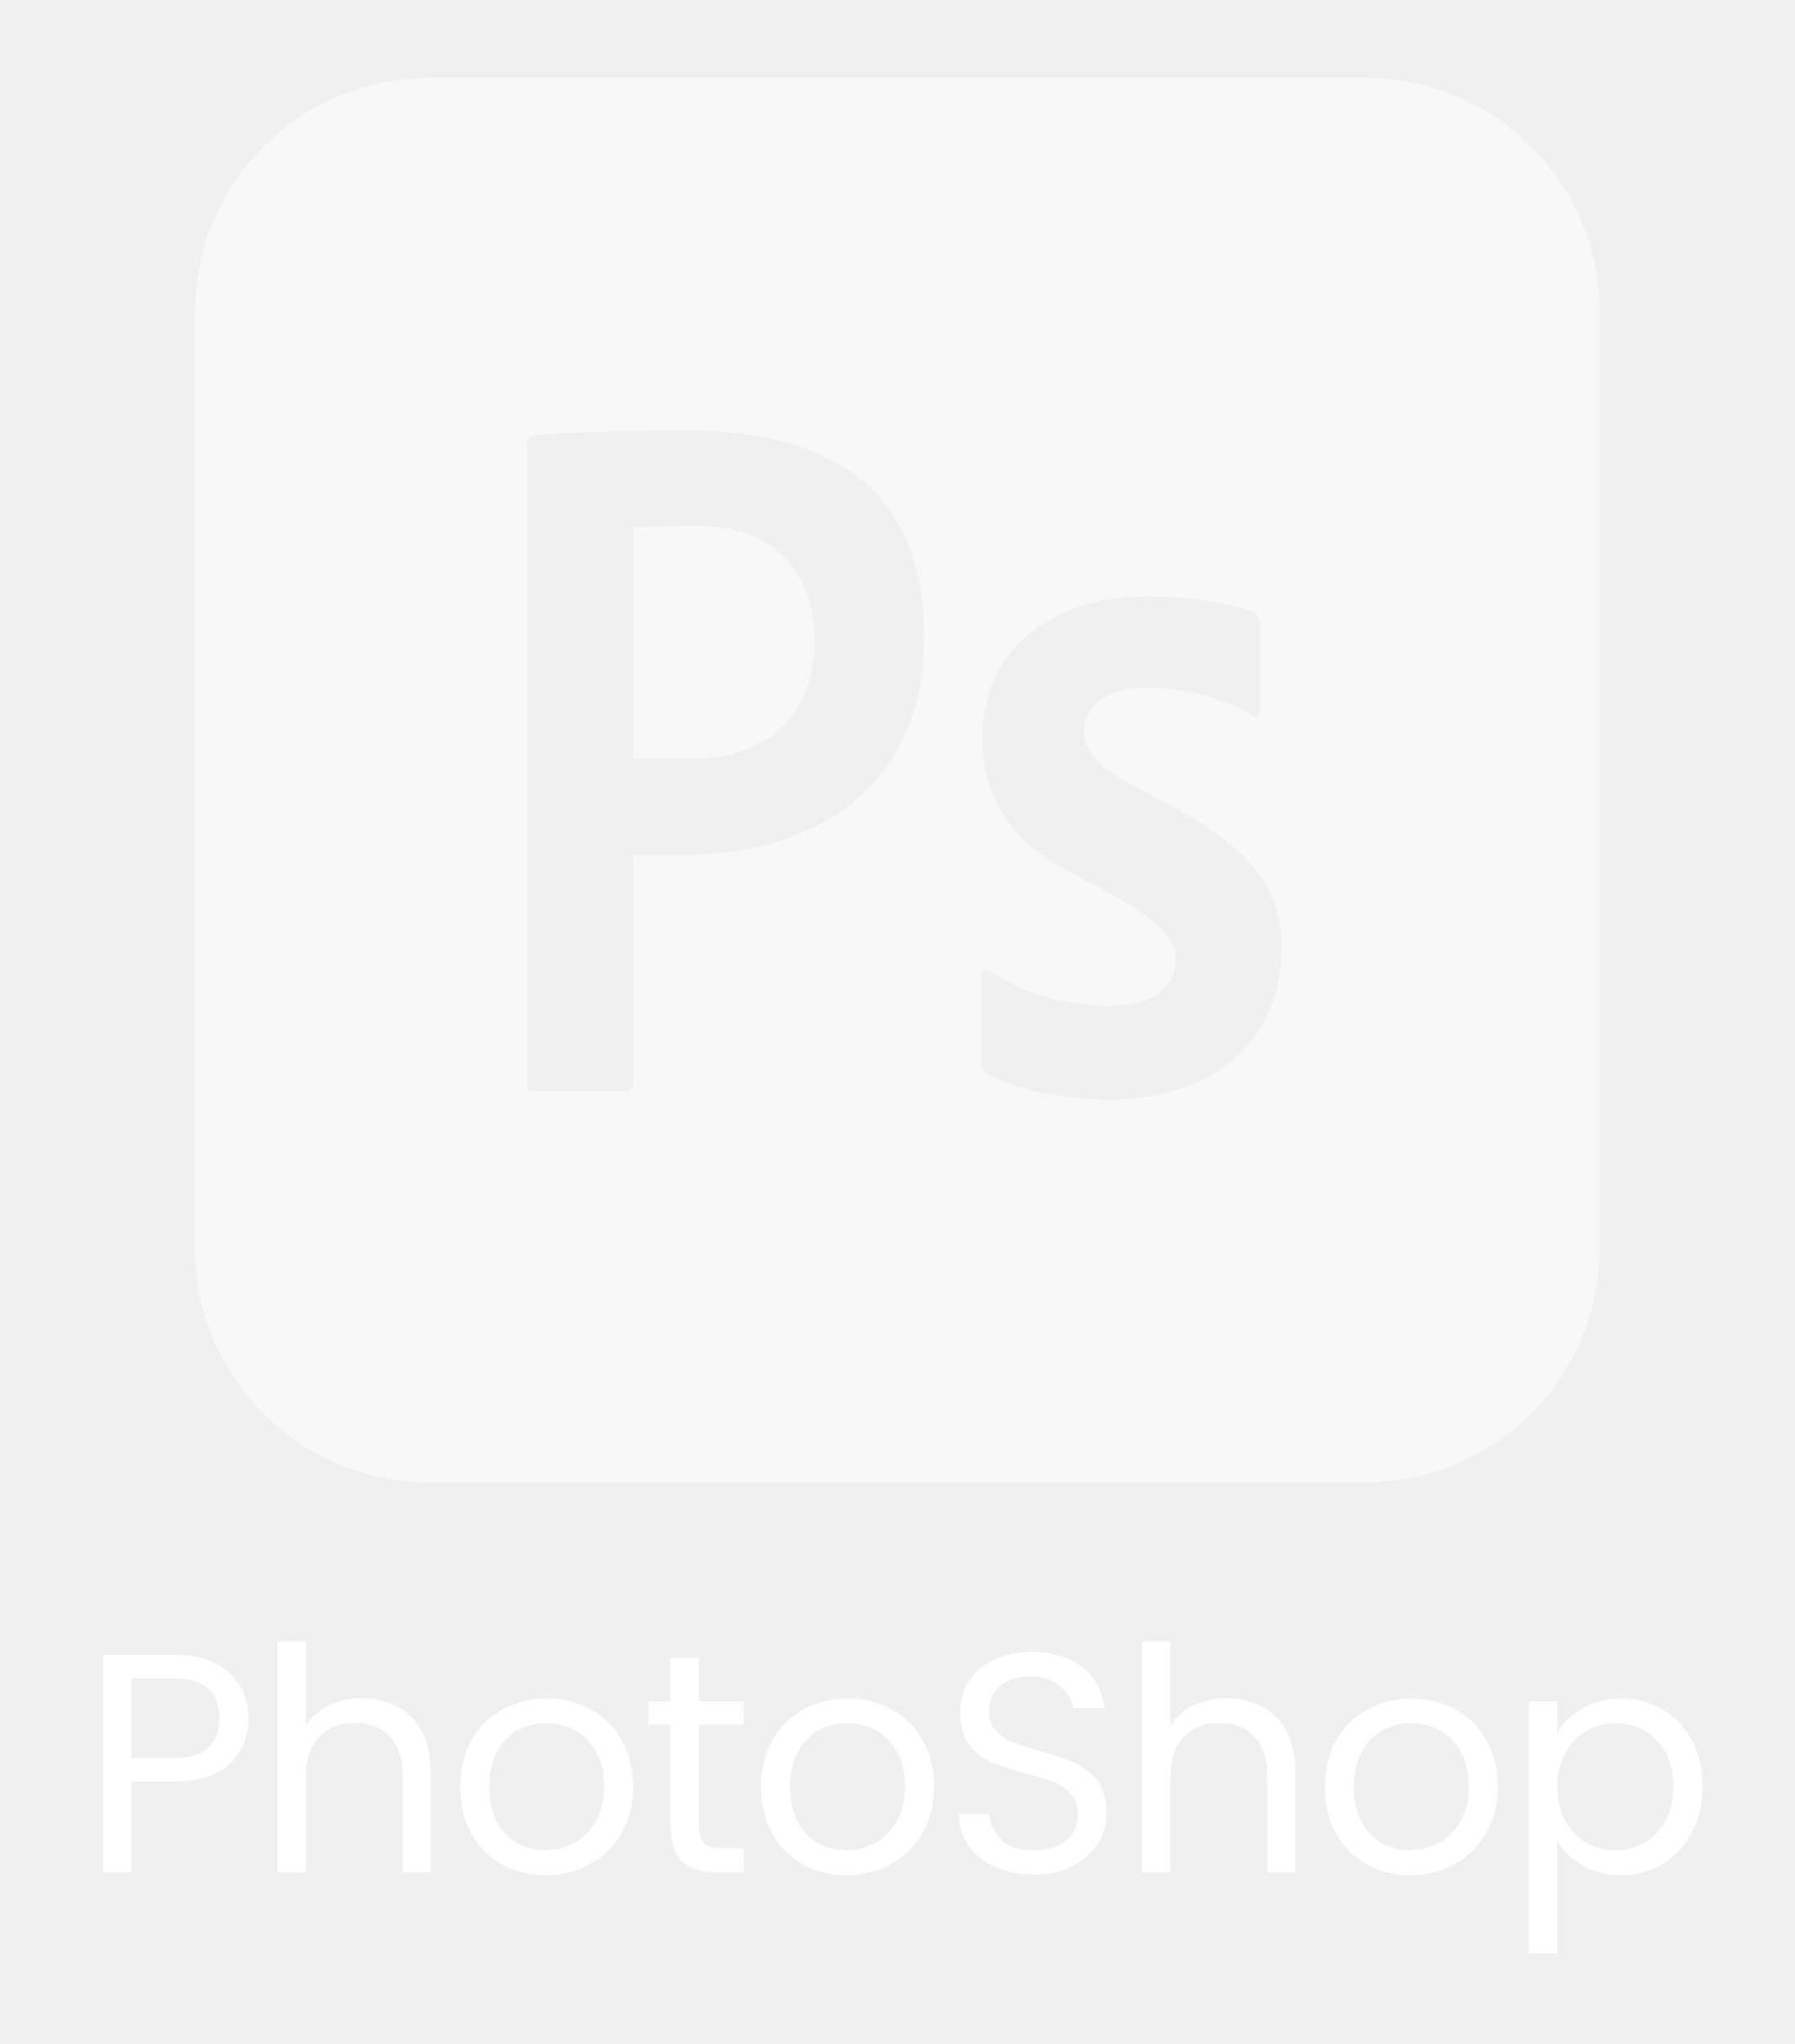
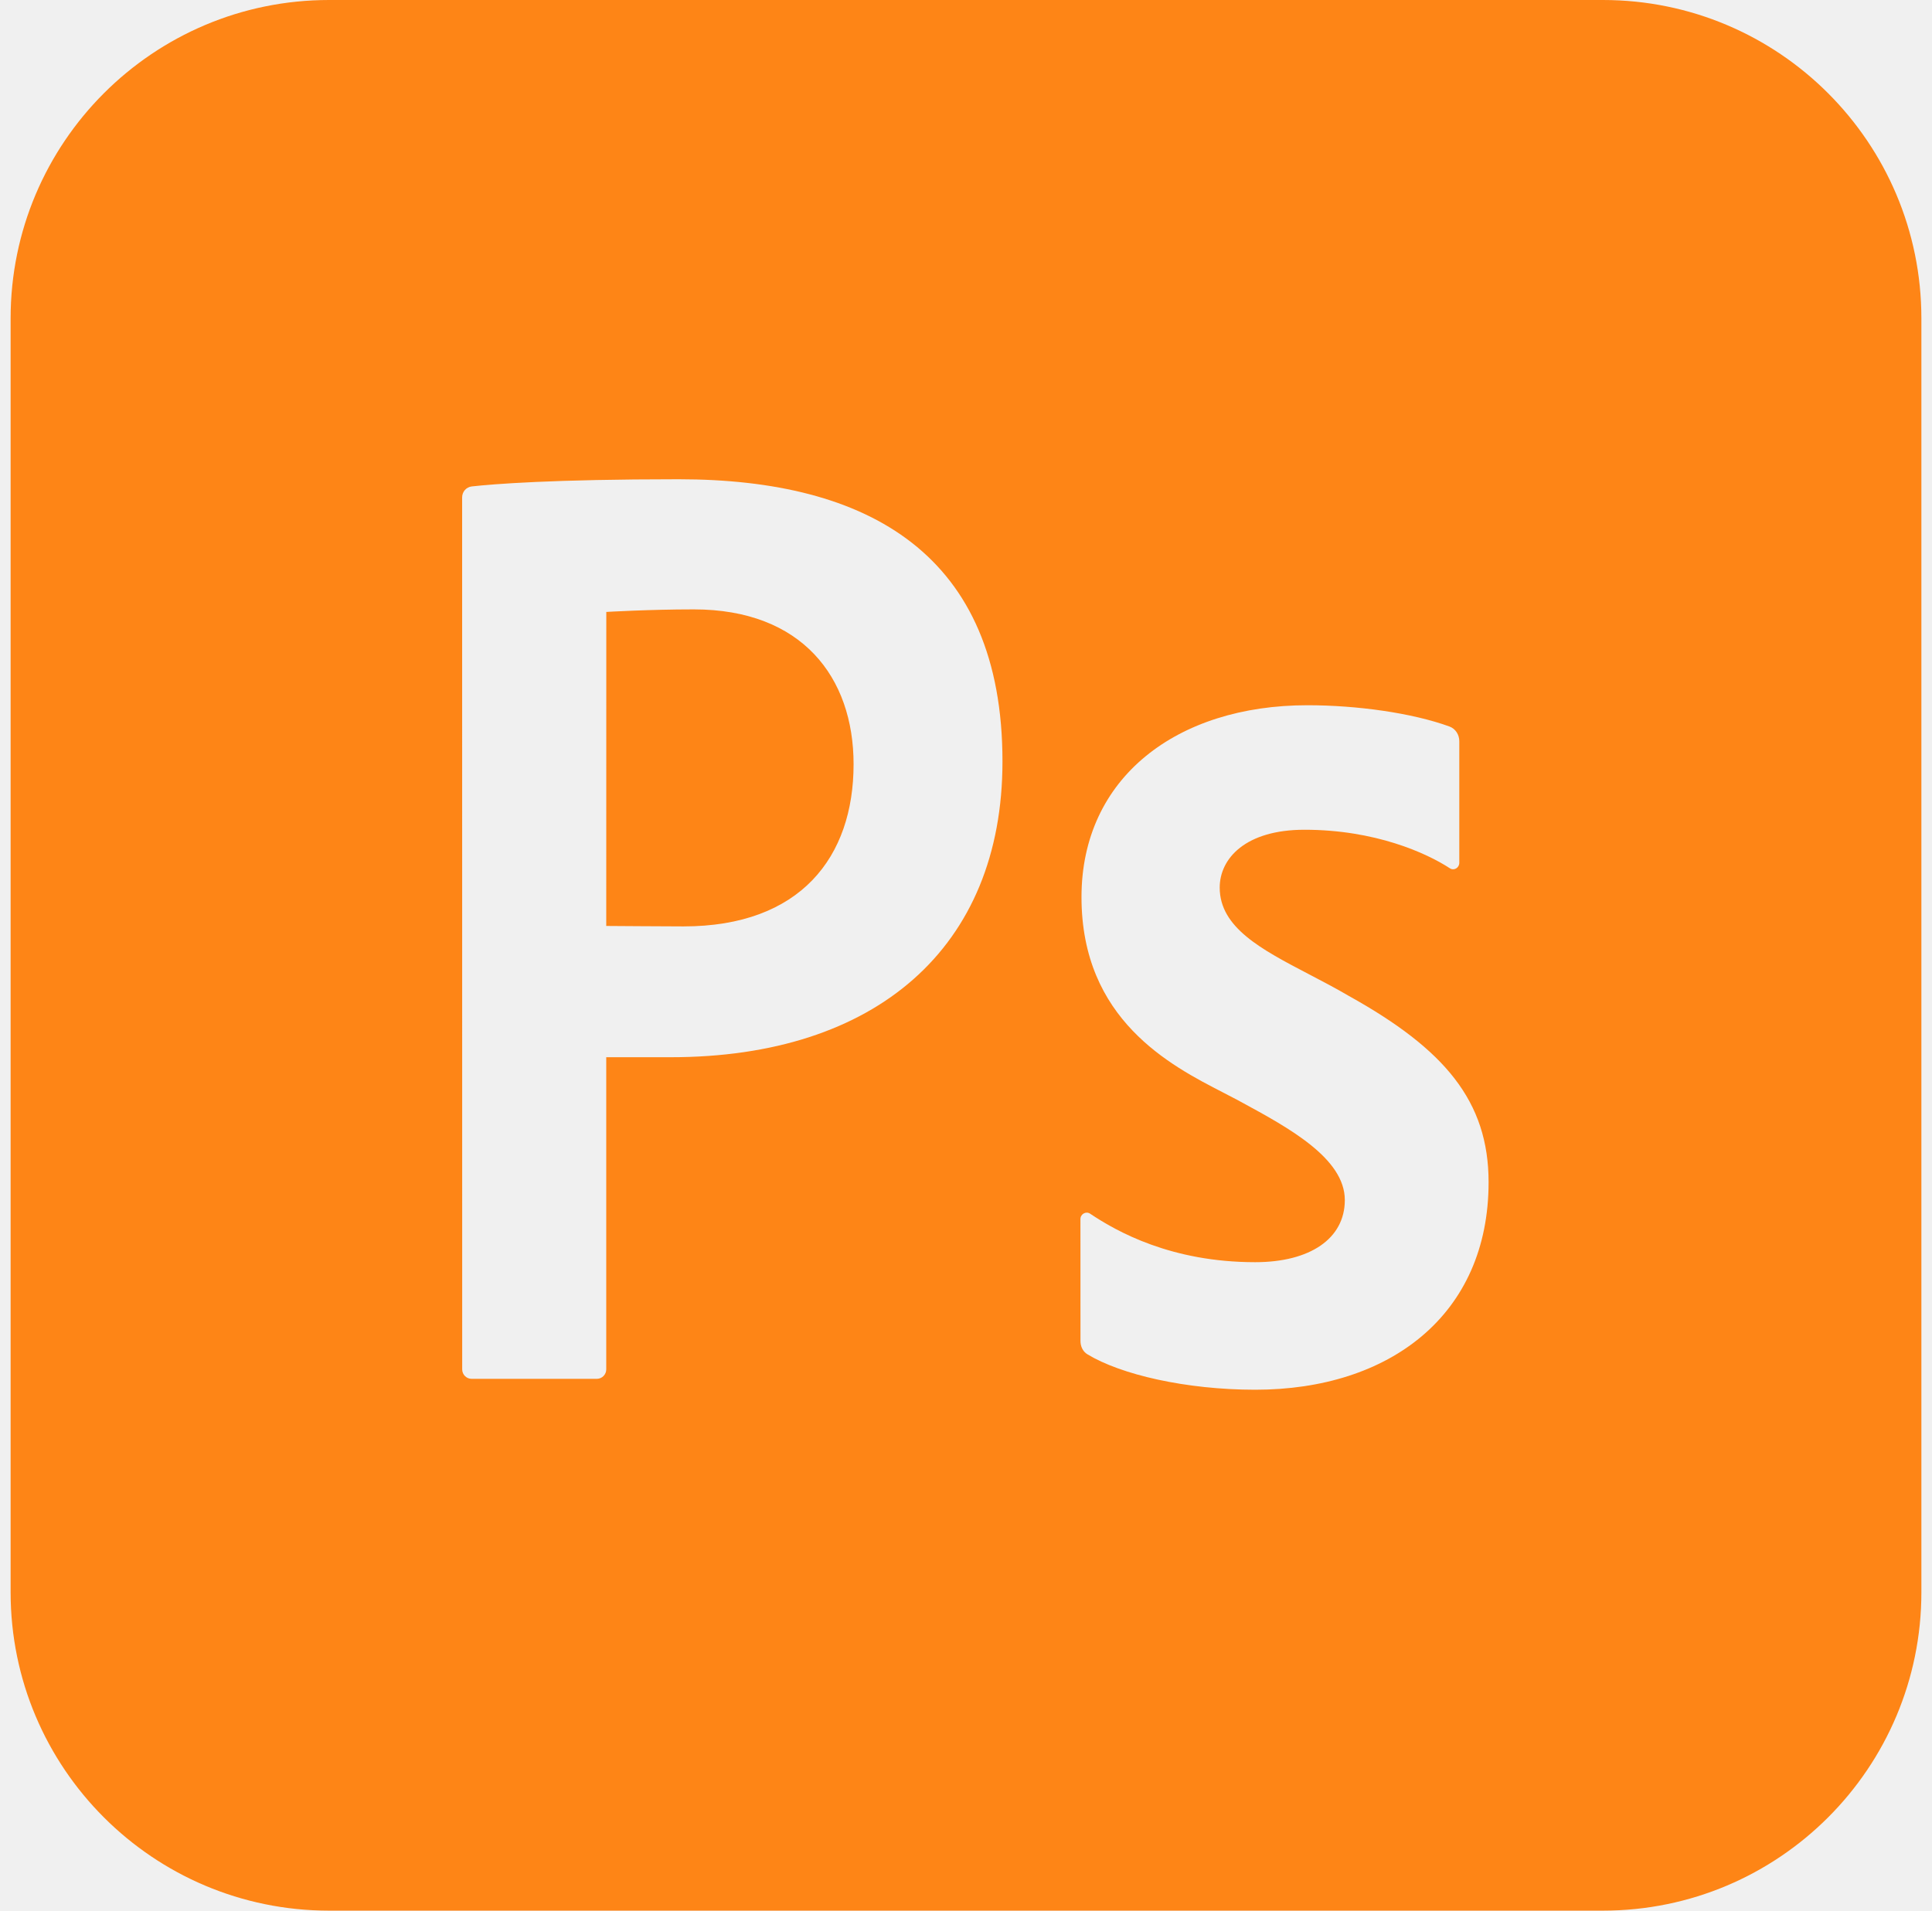
- <svg xmlns="http://www.w3.org/2000/svg" width="115" height="131" viewBox="0 0 115 131" fill="none">
-   <path fill-rule="evenodd" clip-rule="evenodd" d="M27.5 5H87.5C95.785 5 102.5 11.715 102.5 20V80C102.5 88.285 95.785 95 87.5 95H27.5C19.215 95 12.5 88.285 12.5 80V20C12.5 11.715 19.215 5 27.5 5ZM33.767 28.43C33.767 28.165 33.96 27.942 34.222 27.913C35.222 27.802 38.013 27.575 43.965 27.575C52.935 27.575 59.218 31.133 59.218 40.867C59.218 49.648 53.24 54.8 43.595 54.8H40.555V69.505C40.555 69.75 40.355 69.95 40.11 69.95H34.215C33.97 69.95 33.77 69.75 33.77 69.505L33.767 28.43ZM44.193 48.638C43.523 48.638 40.555 48.617 40.555 48.617L40.557 33.825C40.557 33.825 42.583 33.705 44.68 33.705C49.77 33.705 52.205 36.9 52.205 40.998C52.205 45.373 49.7 48.638 44.193 48.638ZM63.345 62.17C63.148 62.04 62.89 62.188 62.89 62.425L62.892 68.168C62.892 68.422 63.002 68.662 63.22 68.795C64.79 69.75 67.86 70.463 71.125 70.463C77.448 70.463 82.115 66.948 82.115 60.688C82.115 56.86 80.032 54.417 75.54 51.917C74.914 51.55 74.273 51.215 73.652 50.891C71.416 49.723 69.45 48.696 69.45 46.81C69.45 45.435 70.67 44.085 73.442 44.085C76.772 44.085 79.192 45.182 80.29 45.9C80.487 46.03 80.735 45.877 80.735 45.642V39.915C80.735 39.608 80.56 39.328 80.272 39.222C78.522 38.585 75.93 38.22 73.58 38.22C67.445 38.22 62.94 41.62 62.94 47.258C62.94 53.034 67.142 55.194 69.611 56.463C69.861 56.591 70.092 56.71 70.3 56.822C70.345 56.847 70.391 56.872 70.437 56.897C72.689 58.118 75.343 59.558 75.343 61.528C75.343 63.343 73.707 64.455 71.123 64.455C67.162 64.455 64.605 63.013 63.345 62.17Z" fill="white" fill-opacity="0.5" />
-   <path d="M15.917 110.14C15.917 111.3 15.517 112.267 14.717 113.04C13.93 113.8 12.724 114.18 11.097 114.18H8.417V120H6.597V106.06H11.097C12.67 106.06 13.864 106.44 14.677 107.2C15.504 107.96 15.917 108.94 15.917 110.14ZM11.097 112.68C12.11 112.68 12.857 112.46 13.337 112.02C13.817 111.58 14.057 110.953 14.057 110.14C14.057 108.42 13.07 107.56 11.097 107.56H8.417V112.68H11.097ZM23.219 108.84C24.046 108.84 24.792 109.02 25.459 109.38C26.126 109.727 26.646 110.253 27.019 110.96C27.406 111.667 27.599 112.527 27.599 113.54V120H25.799V113.8C25.799 112.707 25.526 111.873 24.979 111.3C24.432 110.713 23.686 110.42 22.739 110.42C21.779 110.42 21.012 110.72 20.439 111.32C19.879 111.92 19.599 112.793 19.599 113.94V120H17.779V105.2H19.599V110.6C19.959 110.04 20.452 109.607 21.079 109.3C21.719 108.993 22.432 108.84 23.219 108.84ZM34.952 120.18C33.925 120.18 32.992 119.947 32.152 119.48C31.325 119.013 30.672 118.353 30.192 117.5C29.725 116.633 29.492 115.633 29.492 114.5C29.492 113.38 29.732 112.393 30.212 111.54C30.705 110.673 31.372 110.013 32.212 109.56C33.052 109.093 33.992 108.86 35.032 108.86C36.072 108.86 37.012 109.093 37.852 109.56C38.692 110.013 39.352 110.667 39.832 111.52C40.325 112.373 40.572 113.367 40.572 114.5C40.572 115.633 40.319 116.633 39.812 117.5C39.319 118.353 38.645 119.013 37.792 119.48C36.939 119.947 35.992 120.18 34.952 120.18ZM34.952 118.58C35.605 118.58 36.219 118.427 36.792 118.12C37.365 117.813 37.825 117.353 38.172 116.74C38.532 116.127 38.712 115.38 38.712 114.5C38.712 113.62 38.539 112.873 38.192 112.26C37.845 111.647 37.392 111.193 36.832 110.9C36.272 110.593 35.665 110.44 35.012 110.44C34.345 110.44 33.732 110.593 33.172 110.9C32.625 111.193 32.185 111.647 31.852 112.26C31.519 112.873 31.352 113.62 31.352 114.5C31.352 115.393 31.512 116.147 31.832 116.76C32.165 117.373 32.605 117.833 33.152 118.14C33.699 118.433 34.299 118.58 34.952 118.58ZM44.785 110.54V117C44.785 117.533 44.898 117.913 45.125 118.14C45.352 118.353 45.745 118.46 46.305 118.46H47.645V120H46.005C44.992 120 44.232 119.767 43.725 119.3C43.218 118.833 42.965 118.067 42.965 117V110.54H41.545V109.04H42.965V106.28H44.785V109.04H47.645V110.54H44.785ZM54.23 120.18C53.203 120.18 52.27 119.947 51.43 119.48C50.603 119.013 49.95 118.353 49.47 117.5C49.004 116.633 48.77 115.633 48.77 114.5C48.77 113.38 49.01 112.393 49.49 111.54C49.983 110.673 50.65 110.013 51.49 109.56C52.33 109.093 53.27 108.86 54.31 108.86C55.35 108.86 56.29 109.093 57.13 109.56C57.97 110.013 58.63 110.667 59.11 111.52C59.603 112.373 59.85 113.367 59.85 114.5C59.85 115.633 59.597 116.633 59.09 117.5C58.597 118.353 57.923 119.013 57.07 119.48C56.217 119.947 55.27 120.18 54.23 120.18ZM54.23 118.58C54.883 118.58 55.497 118.427 56.07 118.12C56.644 117.813 57.103 117.353 57.45 116.74C57.81 116.127 57.99 115.38 57.99 114.5C57.99 113.62 57.817 112.873 57.47 112.26C57.123 111.647 56.67 111.193 56.11 110.9C55.55 110.593 54.944 110.44 54.29 110.44C53.623 110.44 53.01 110.593 52.45 110.9C51.904 111.193 51.464 111.647 51.13 112.26C50.797 112.873 50.63 113.62 50.63 114.5C50.63 115.393 50.79 116.147 51.11 116.76C51.444 117.373 51.883 117.833 52.43 118.14C52.977 118.433 53.577 118.58 54.23 118.58ZM66.263 120.14C65.343 120.14 64.516 119.98 63.783 119.66C63.063 119.327 62.496 118.873 62.083 118.3C61.67 117.713 61.456 117.04 61.443 116.28H63.383C63.45 116.933 63.717 117.487 64.183 117.94C64.663 118.38 65.356 118.6 66.263 118.6C67.13 118.6 67.81 118.387 68.303 117.96C68.81 117.52 69.063 116.96 69.063 116.28C69.063 115.747 68.916 115.313 68.623 114.98C68.33 114.647 67.963 114.393 67.523 114.22C67.083 114.047 66.49 113.86 65.743 113.66C64.823 113.42 64.083 113.18 63.523 112.94C62.977 112.7 62.503 112.327 62.103 111.82C61.717 111.3 61.523 110.607 61.523 109.74C61.523 108.98 61.717 108.307 62.103 107.72C62.49 107.133 63.03 106.68 63.723 106.36C64.43 106.04 65.237 105.88 66.143 105.88C67.45 105.88 68.516 106.207 69.343 106.86C70.183 107.513 70.656 108.38 70.763 109.46H68.763C68.697 108.927 68.416 108.46 67.923 108.06C67.43 107.647 66.776 107.44 65.963 107.44C65.203 107.44 64.583 107.64 64.103 108.04C63.623 108.427 63.383 108.973 63.383 109.68C63.383 110.187 63.523 110.6 63.803 110.92C64.097 111.24 64.45 111.487 64.863 111.66C65.29 111.82 65.883 112.007 66.643 112.22C67.563 112.473 68.303 112.727 68.863 112.98C69.423 113.22 69.903 113.6 70.303 114.12C70.703 114.627 70.903 115.32 70.903 116.2C70.903 116.88 70.723 117.52 70.363 118.12C70.003 118.72 69.47 119.207 68.763 119.58C68.056 119.953 67.223 120.14 66.263 120.14ZM78.621 108.84C79.448 108.84 80.195 109.02 80.861 109.38C81.528 109.727 82.048 110.253 82.421 110.96C82.808 111.667 83.001 112.527 83.001 113.54V120H81.201V113.8C81.201 112.707 80.928 111.873 80.381 111.3C79.835 110.713 79.088 110.42 78.141 110.42C77.181 110.42 76.415 110.72 75.841 111.32C75.281 111.92 75.001 112.793 75.001 113.94V120H73.181V105.2H75.001V110.6C75.361 110.04 75.855 109.607 76.481 109.3C77.121 108.993 77.835 108.84 78.621 108.84ZM90.354 120.18C89.328 120.18 88.394 119.947 87.554 119.48C86.728 119.013 86.074 118.353 85.594 117.5C85.128 116.633 84.894 115.633 84.894 114.5C84.894 113.38 85.134 112.393 85.614 111.54C86.108 110.673 86.774 110.013 87.614 109.56C88.454 109.093 89.394 108.86 90.434 108.86C91.474 108.86 92.414 109.093 93.254 109.56C94.094 110.013 94.754 110.667 95.234 111.52C95.728 112.373 95.974 113.367 95.974 114.5C95.974 115.633 95.721 116.633 95.214 117.5C94.721 118.353 94.048 119.013 93.194 119.48C92.341 119.947 91.394 120.18 90.354 120.18ZM90.354 118.58C91.008 118.58 91.621 118.427 92.194 118.12C92.768 117.813 93.228 117.353 93.574 116.74C93.934 116.127 94.114 115.38 94.114 114.5C94.114 113.62 93.941 112.873 93.594 112.26C93.248 111.647 92.794 111.193 92.234 110.9C91.674 110.593 91.068 110.44 90.414 110.44C89.748 110.44 89.134 110.593 88.574 110.9C88.028 111.193 87.588 111.647 87.254 112.26C86.921 112.873 86.754 113.62 86.754 114.5C86.754 115.393 86.914 116.147 87.234 116.76C87.568 117.373 88.008 117.833 88.554 118.14C89.101 118.433 89.701 118.58 90.354 118.58ZM99.787 111.06C100.147 110.433 100.681 109.913 101.387 109.5C102.107 109.073 102.941 108.86 103.887 108.86C104.861 108.86 105.741 109.093 106.527 109.56C107.327 110.027 107.954 110.687 108.407 111.54C108.861 112.38 109.087 113.36 109.087 114.48C109.087 115.587 108.861 116.573 108.407 117.44C107.954 118.307 107.327 118.98 106.527 119.46C105.741 119.94 104.861 120.18 103.887 120.18C102.954 120.18 102.127 119.973 101.407 119.56C100.701 119.133 100.161 118.607 99.787 117.98V125.2H97.967V109.04H99.787V111.06ZM107.227 114.48C107.227 113.653 107.061 112.933 106.727 112.32C106.394 111.707 105.941 111.24 105.367 110.92C104.807 110.6 104.187 110.44 103.507 110.44C102.841 110.44 102.221 110.607 101.647 110.94C101.087 111.26 100.634 111.733 100.287 112.36C99.954 112.973 99.787 113.687 99.787 114.5C99.787 115.327 99.954 116.053 100.287 116.68C100.634 117.293 101.087 117.767 101.647 118.1C102.221 118.42 102.841 118.58 103.507 118.58C104.187 118.58 104.807 118.42 105.367 118.1C105.941 117.767 106.394 117.293 106.727 116.68C107.061 116.053 107.227 115.32 107.227 114.48Z" fill="white" />
+ <svg xmlns="http://www.w3.org/2000/svg" width="91" height="90" viewBox="0 0 91 90" fill="none">
+   <path fill-rule="evenodd" clip-rule="evenodd" d="M15.5 0H75.5C83.785 0 90.5 6.715 90.5 15V75C90.5 83.285 83.785 90 75.5 90H15.5C7.215 90 0.5 83.285 0.5 75V15C0.5 6.715 7.215 0 15.5 0ZM21.767 23.43C21.767 23.165 21.96 22.942 22.223 22.913C23.223 22.802 26.012 22.575 31.965 22.575C40.935 22.575 47.218 26.133 47.218 35.867C47.218 44.648 41.24 49.8 31.595 49.8H28.555V64.505C28.555 64.75 28.355 64.95 28.11 64.95H22.215C21.97 64.95 21.77 64.75 21.77 64.505L21.767 23.43ZM32.193 43.638C31.523 43.638 28.555 43.617 28.555 43.617L28.558 28.825C28.558 28.825 30.582 28.705 32.68 28.705C37.77 28.705 40.205 31.9 40.205 35.998C40.205 40.373 37.7 43.638 32.193 43.638ZM51.345 57.17C51.148 57.04 50.89 57.188 50.89 57.425L50.892 63.167C50.892 63.422 51.002 63.663 51.22 63.795C52.79 64.75 55.86 65.463 59.125 65.463C65.448 65.463 70.115 61.947 70.115 55.688C70.115 51.86 68.032 49.417 63.54 46.917C62.914 46.55 62.273 46.215 61.652 45.891C59.416 44.723 57.45 43.696 57.45 41.81C57.45 40.435 58.67 39.085 61.443 39.085C64.772 39.085 67.192 40.182 68.29 40.9C68.487 41.03 68.735 40.877 68.735 40.642V34.915C68.735 34.608 68.56 34.328 68.272 34.222C66.522 33.585 63.93 33.22 61.58 33.22C55.445 33.22 50.94 36.62 50.94 42.258C50.94 48.034 55.142 50.194 57.611 51.463C57.861 51.591 58.092 51.71 58.3 51.822C58.345 51.847 58.391 51.872 58.437 51.897C60.689 53.118 63.343 54.558 63.343 56.528C63.343 58.343 61.708 59.455 59.123 59.455C55.163 59.455 52.605 58.013 51.345 57.17Z" fill="#FF7A00" fill-opacity="0.91" />
</svg>
